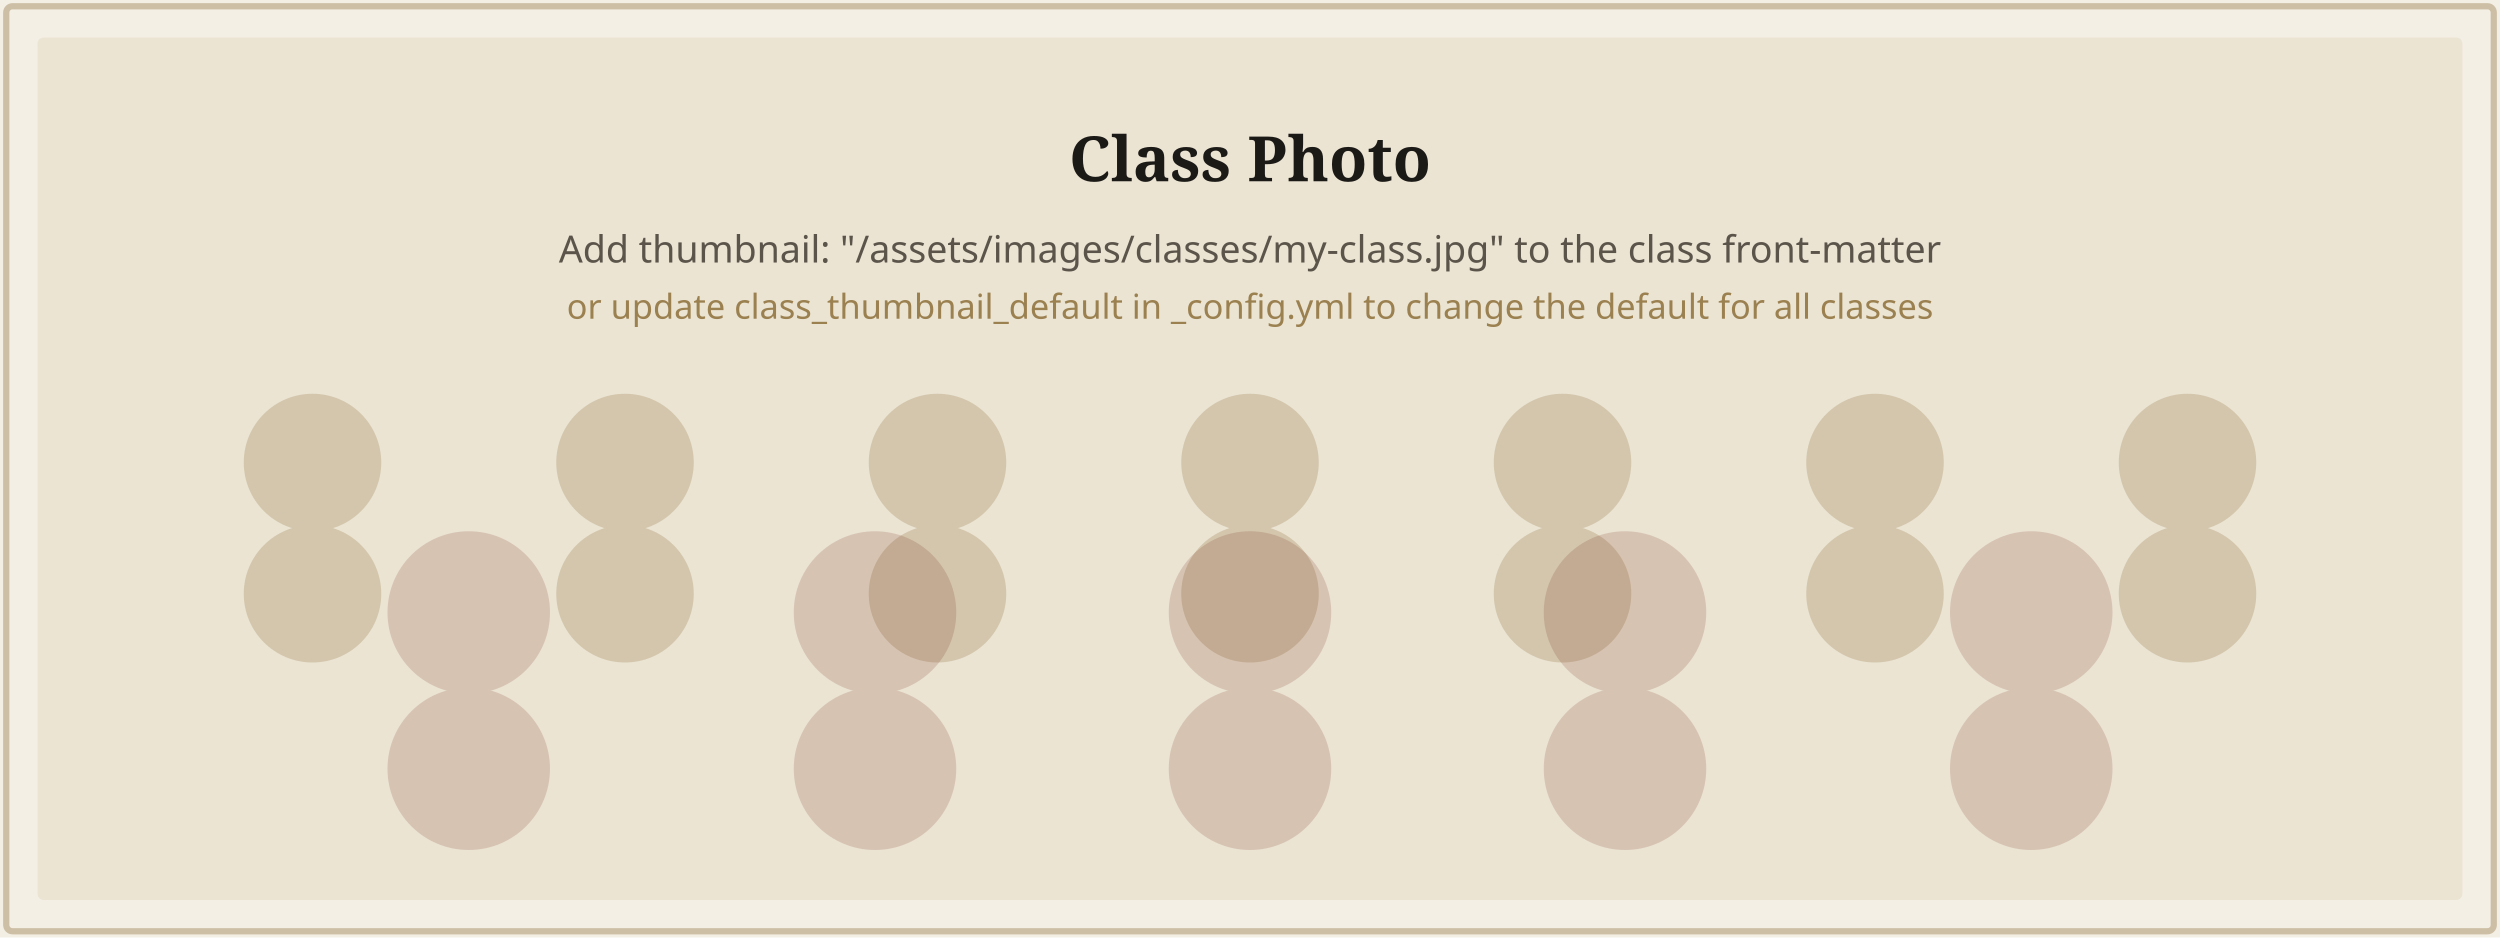
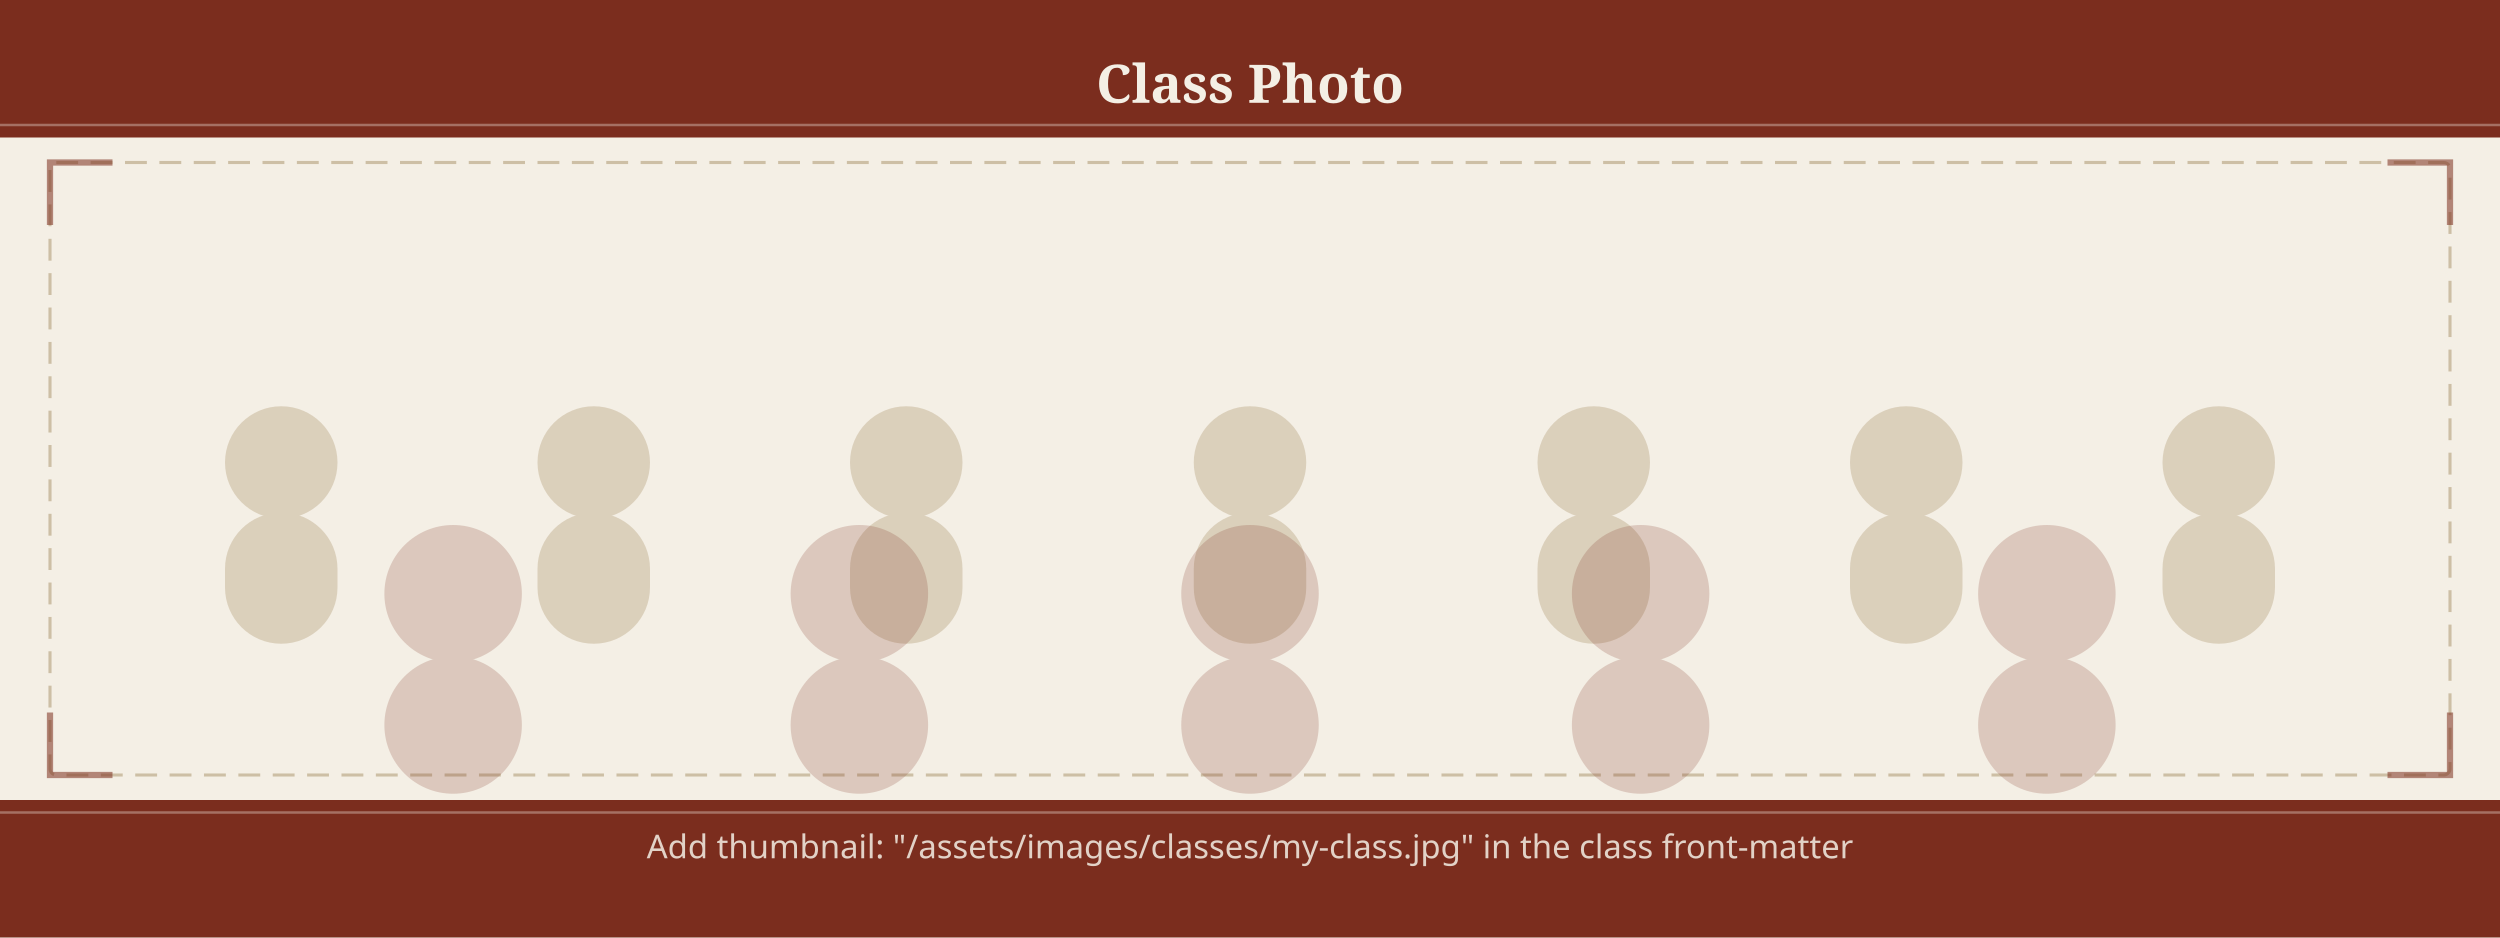
<svg xmlns="http://www.w3.org/2000/svg" viewBox="0 0 800 300" width="800" height="300" role="img" aria-label="Class photo placeholder">
  <rect width="800" height="300" fill="#f4efe5" />
-   <rect x="2" y="2" width="796" height="296" rx="2" fill="none" stroke="#cdbfa5" stroke-width="2" />
-   <rect x="12" y="12" width="776" height="276" rx="2" fill="#ebe4d3" />
-   <g fill="#9b8050" opacity="0.30">
-     <ellipse cx="100" cy="148" rx="22" ry="22" />
-     <rect x="78" y="168" width="44" height="44" rx="22" />
-     <ellipse cx="200" cy="148" rx="22" ry="22" />
-     <rect x="178" y="168" width="44" height="44" rx="22" />
-     <ellipse cx="300" cy="148" rx="22" ry="22" />
-     <rect x="278" y="168" width="44" height="44" rx="22" />
-     <ellipse cx="400" cy="148" rx="22" ry="22" />
-     <rect x="378" y="168" width="44" height="44" rx="22" />
-     <ellipse cx="500" cy="148" rx="22" ry="22" />
-     <rect x="478" y="168" width="44" height="44" rx="22" />
-     <ellipse cx="600" cy="148" rx="22" ry="22" />
-     <rect x="578" y="168" width="44" height="44" rx="22" />
-     <ellipse cx="700" cy="148" rx="22" ry="22" />
-     <rect x="678" y="168" width="44" height="44" rx="22" />
+   <rect x="0" y="0" width="800" height="44" fill="#7b2d1e" />
+   <rect x="0" y="256" width="800" height="44" fill="#7b2d1e" />
+   <line x1="0" y1="40" x2="800" y2="40" stroke="#f4efe5" stroke-width="0.8" opacity="0.35" />
+   <line x1="0" y1="260" x2="800" y2="260" stroke="#f4efe5" stroke-width="0.8" opacity="0.35" />
+   <rect x="16" y="52" width="768" height="196" rx="2" fill="none" stroke="#cdbfa5" stroke-width="1" stroke-dasharray="7 4" />
+   <g stroke="#7b2d1e" stroke-width="2" fill="none" opacity="0.55">
+     <path d="M16 72 L16 52 L36 52" />
+     <path d="M784 72 L784 52 L764 52" />
+     <path d="M16 228 L16 248 L36 248" />
+     <path d="M784 228 L784 248 L764 248" />
  </g>
-   <g fill="#7b2d1e" opacity="0.18">
-     <ellipse cx="150" cy="196" rx="26" ry="26" />
-     <rect x="124" y="220" width="52" height="52" rx="26" />
-     <ellipse cx="280" cy="196" rx="26" ry="26" />
-     <rect x="254" y="220" width="52" height="52" rx="26" />
-     <ellipse cx="400" cy="196" rx="26" ry="26" />
-     <rect x="374" y="220" width="52" height="52" rx="26" />
-     <ellipse cx="520" cy="196" rx="26" ry="26" />
-     <rect x="494" y="220" width="52" height="52" rx="26" />
-     <ellipse cx="650" cy="196" rx="26" ry="26" />
-     <rect x="624" y="220" width="52" height="52" rx="26" />
+   <g fill="#9b8050" opacity="0.28">
+     <ellipse cx="90" cy="148" rx="18" ry="18" />
+     <rect x="72" y="164" width="36" height="42" rx="18" />
+     <ellipse cx="190" cy="148" rx="18" ry="18" />
+     <rect x="172" y="164" width="36" height="42" rx="18" />
+     <ellipse cx="290" cy="148" rx="18" ry="18" />
+     <rect x="272" y="164" width="36" height="42" rx="18" />
+     <ellipse cx="400" cy="148" rx="18" ry="18" />
+     <rect x="382" y="164" width="36" height="42" rx="18" />
+     <ellipse cx="510" cy="148" rx="18" ry="18" />
+     <rect x="492" y="164" width="36" height="42" rx="18" />
+     <ellipse cx="610" cy="148" rx="18" ry="18" />
+     <rect x="592" y="164" width="36" height="42" rx="18" />
+     <ellipse cx="710" cy="148" rx="18" ry="18" />
+     <rect x="692" y="164" width="36" height="42" rx="18" />
  </g>
-   <text x="400" y="58" font-family="Georgia, serif" font-size="20" font-weight="bold" fill="#1c1a17" text-anchor="middle">Class Photo</text>
-   <text x="400" y="84" font-family="sans-serif" font-size="12" fill="#5b544a" text-anchor="middle">Add  thumbnail: "/assets/images/classes/my-class.jpg"  to the class front-matter</text>
-   <text x="400" y="102" font-family="sans-serif" font-size="11" fill="#9b8050" text-anchor="middle">or update class_thumbnail_default in _config.yml to change the default for all classes</text>
+   <g fill="#7b2d1e" opacity="0.20">
+     <ellipse cx="145" cy="190" rx="22" ry="22" />
+     <rect x="123" y="210" width="44" height="44" rx="22" />
+     <ellipse cx="275" cy="190" rx="22" ry="22" />
+     <rect x="253" y="210" width="44" height="44" rx="22" />
+     <ellipse cx="400" cy="190" rx="22" ry="22" />
+     <rect x="378" y="210" width="44" height="44" rx="22" />
+     <ellipse cx="525" cy="190" rx="22" ry="22" />
+     <rect x="503" y="210" width="44" height="44" rx="22" />
+     <ellipse cx="655" cy="190" rx="22" ry="22" />
+     <rect x="633" y="210" width="44" height="44" rx="22" />
+   </g>
+   <text x="400" y="27" font-family="Georgia, serif" font-size="17" font-weight="bold" fill="#f4efe5" text-anchor="middle" dominant-baseline="middle">Class Photo</text>
+   <text x="400" y="271" font-family="sans-serif" font-size="10.5" fill="#f4efe5" text-anchor="middle" dominant-baseline="middle" opacity="0.85">
+     Add  thumbnail: "/assets/images/classes/my-class.jpg"  in the class front-matter
+   </text>
</svg>
